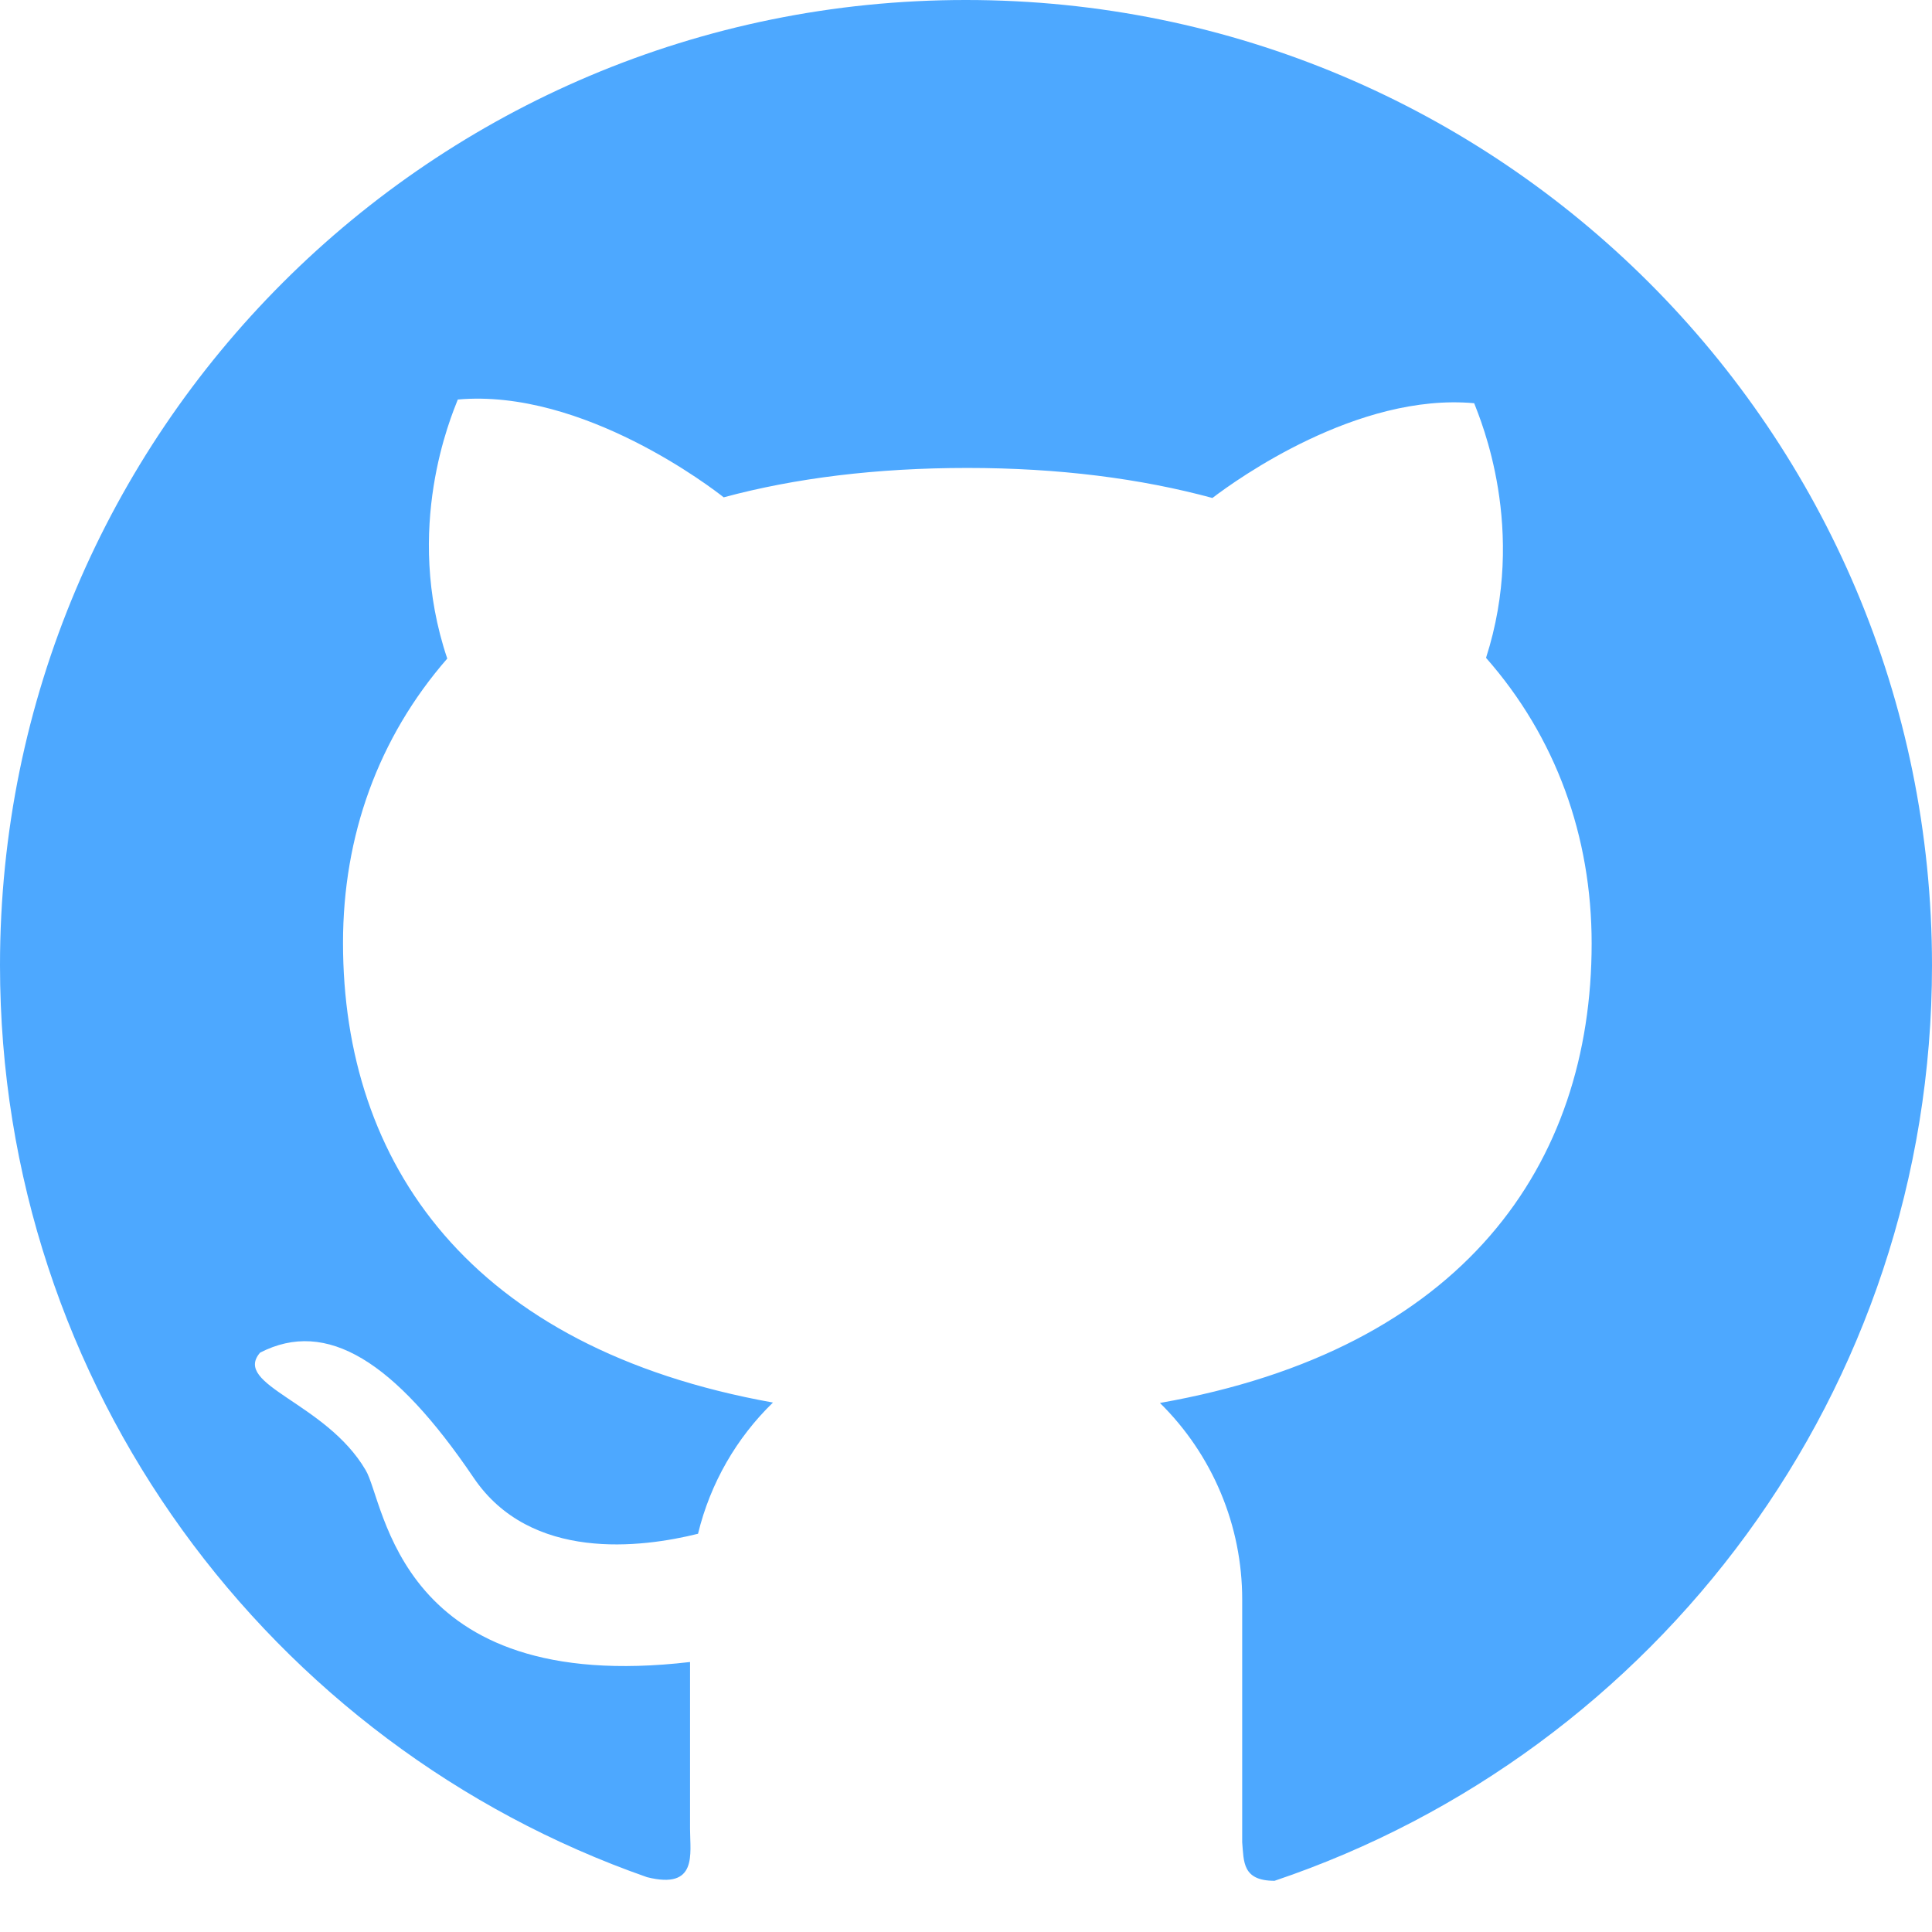
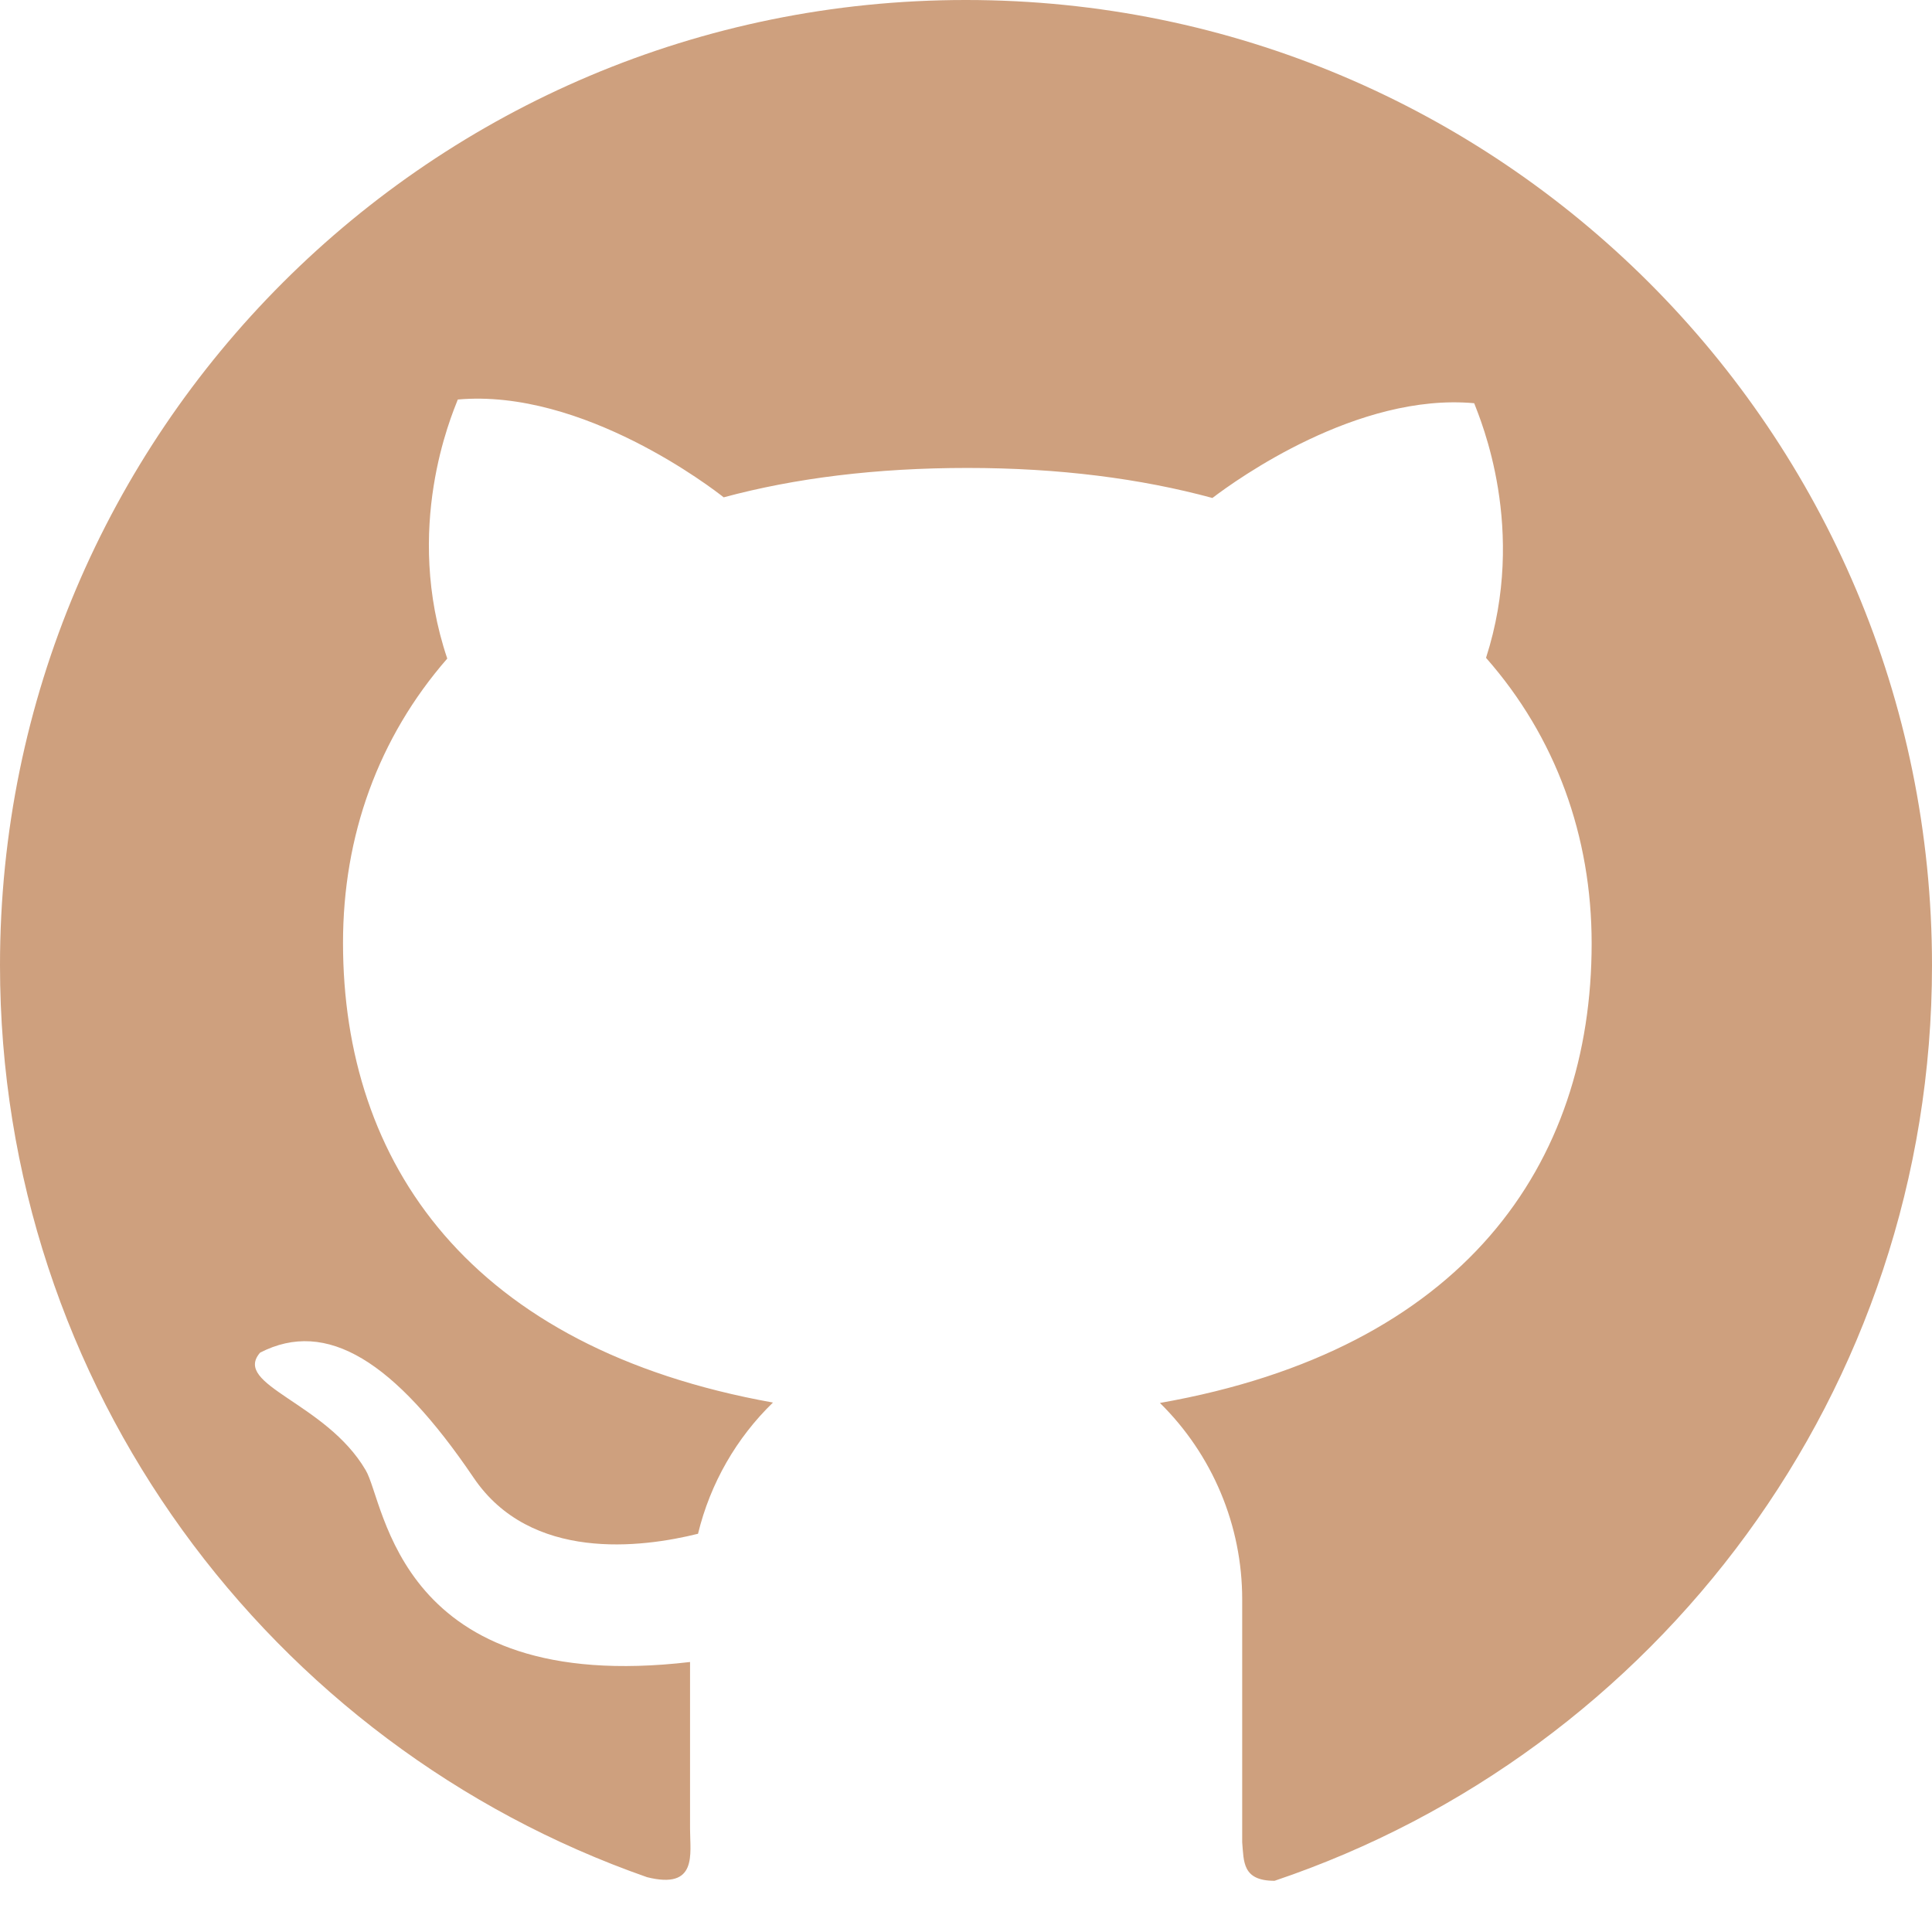
<svg xmlns="http://www.w3.org/2000/svg" width="24" height="24" viewBox="0 0 24 24" fill="none">
-   <path d="M12.001 1.00403e-06C5.371 -0.003 0 5.365 0 11.991C0 17.23 3.36 21.683 8.038 23.319C8.669 23.477 8.572 23.029 8.572 22.724V20.646C4.934 21.072 4.786 18.664 4.542 18.262C4.049 17.42 2.882 17.206 3.231 16.803C4.059 16.377 4.904 16.911 5.883 18.356C6.591 19.404 7.971 19.227 8.671 19.053C8.824 18.423 9.151 17.86 9.602 17.423C5.832 16.747 4.261 14.447 4.261 11.712C4.261 10.384 4.698 9.165 5.556 8.181C5.009 6.558 5.607 5.169 5.687 4.963C7.245 4.824 8.864 6.078 8.99 6.178C9.875 5.939 10.886 5.813 12.017 5.813C13.154 5.813 14.168 5.944 15.061 6.186C15.364 5.955 16.865 4.877 18.313 5.009C18.391 5.215 18.975 6.572 18.46 8.172C19.329 9.159 19.772 10.39 19.772 11.72C19.772 14.46 18.19 16.763 14.409 17.428C14.733 17.747 14.99 18.127 15.165 18.545C15.341 18.964 15.431 19.414 15.431 19.868V22.885C15.452 23.126 15.431 23.364 15.833 23.364C20.581 21.764 24 17.278 24 11.993C24 5.365 18.627 1.00403e-06 12.001 1.00403e-06Z" fill="#4DA8FF" />
+   <path d="M12.001 1.00403e-06C5.371 -0.003 0 5.365 0 11.991C0 17.23 3.36 21.683 8.038 23.319C8.669 23.477 8.572 23.029 8.572 22.724V20.646C4.934 21.072 4.786 18.664 4.542 18.262C4.049 17.42 2.882 17.206 3.231 16.803C4.059 16.377 4.904 16.911 5.883 18.356C6.591 19.404 7.971 19.227 8.671 19.053C8.824 18.423 9.151 17.86 9.602 17.423C5.832 16.747 4.261 14.447 4.261 11.712C4.261 10.384 4.698 9.165 5.556 8.181C5.009 6.558 5.607 5.169 5.687 4.963C7.245 4.824 8.864 6.078 8.99 6.178C9.875 5.939 10.886 5.813 12.017 5.813C13.154 5.813 14.168 5.944 15.061 6.186C15.364 5.955 16.865 4.877 18.313 5.009C18.391 5.215 18.975 6.572 18.46 8.172C19.329 9.159 19.772 10.39 19.772 11.72C19.772 14.46 18.19 16.763 14.409 17.428C14.733 17.747 14.99 18.127 15.165 18.545C15.341 18.964 15.431 19.414 15.431 19.868V22.885C15.452 23.126 15.431 23.364 15.833 23.364C20.581 21.764 24 17.278 24 11.993C24 5.365 18.627 1.00403e-06 12.001 1.00403e-06Z" fill="#CEA07E" />
</svg>
